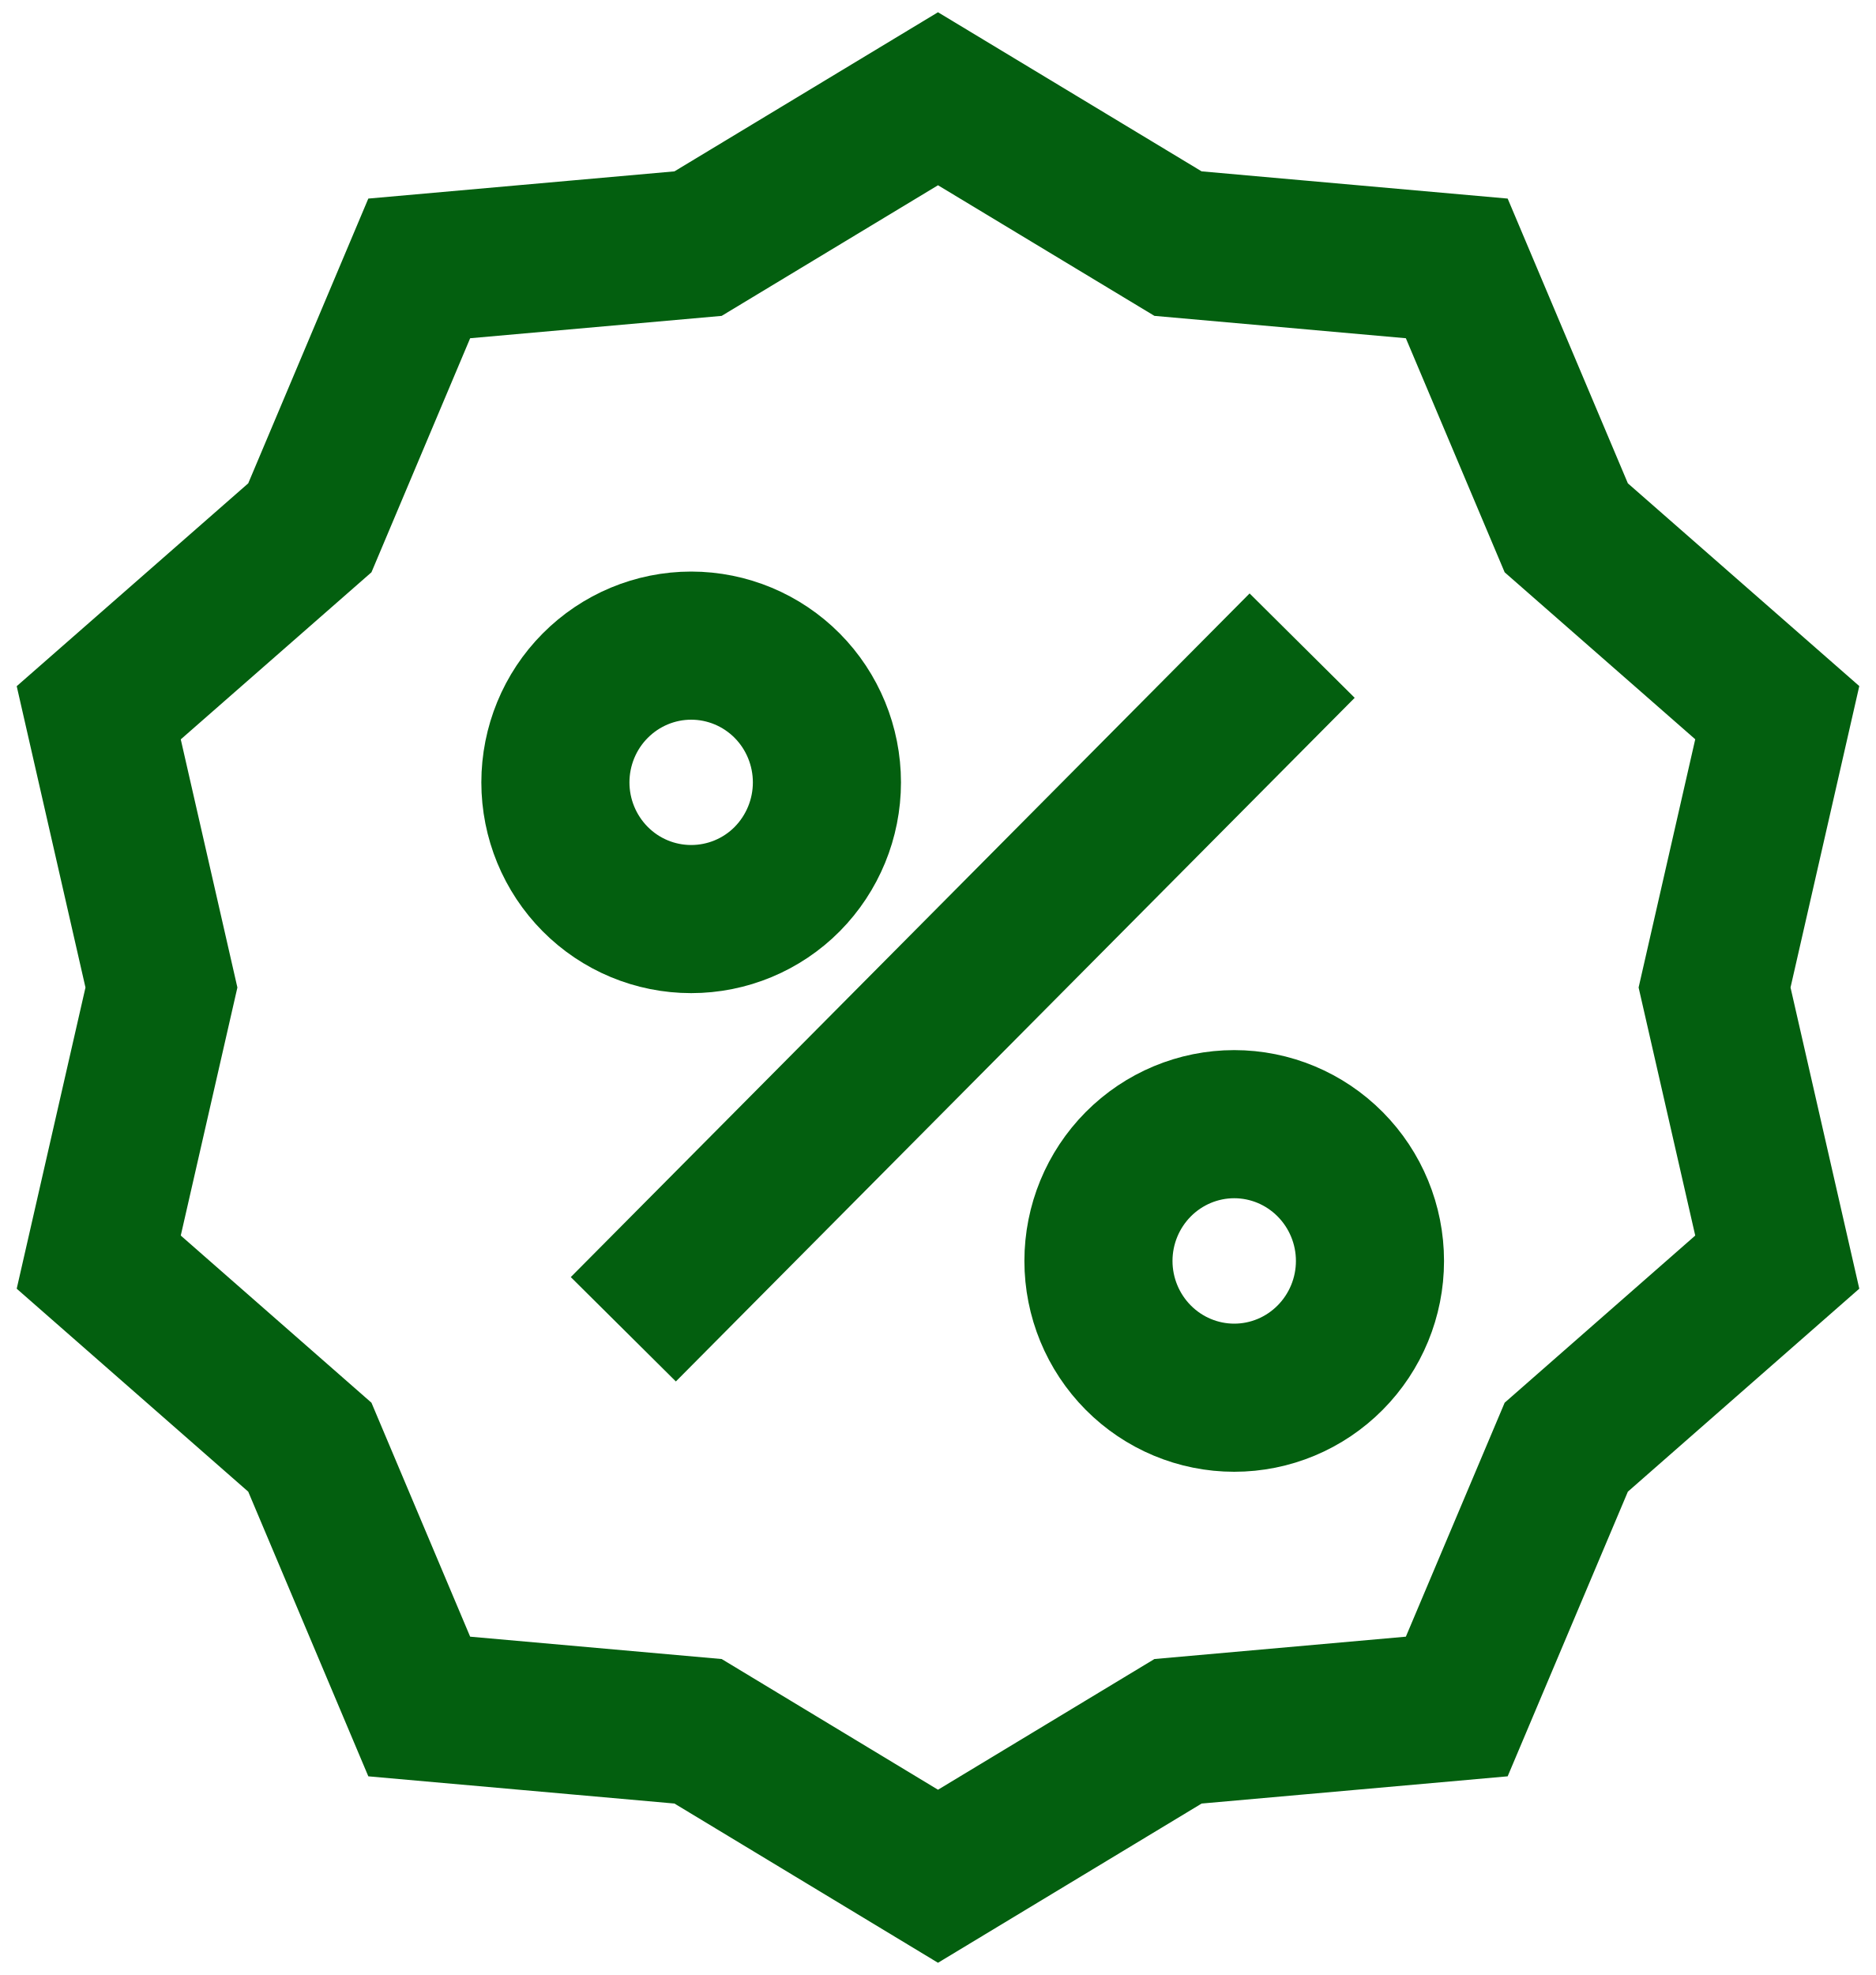
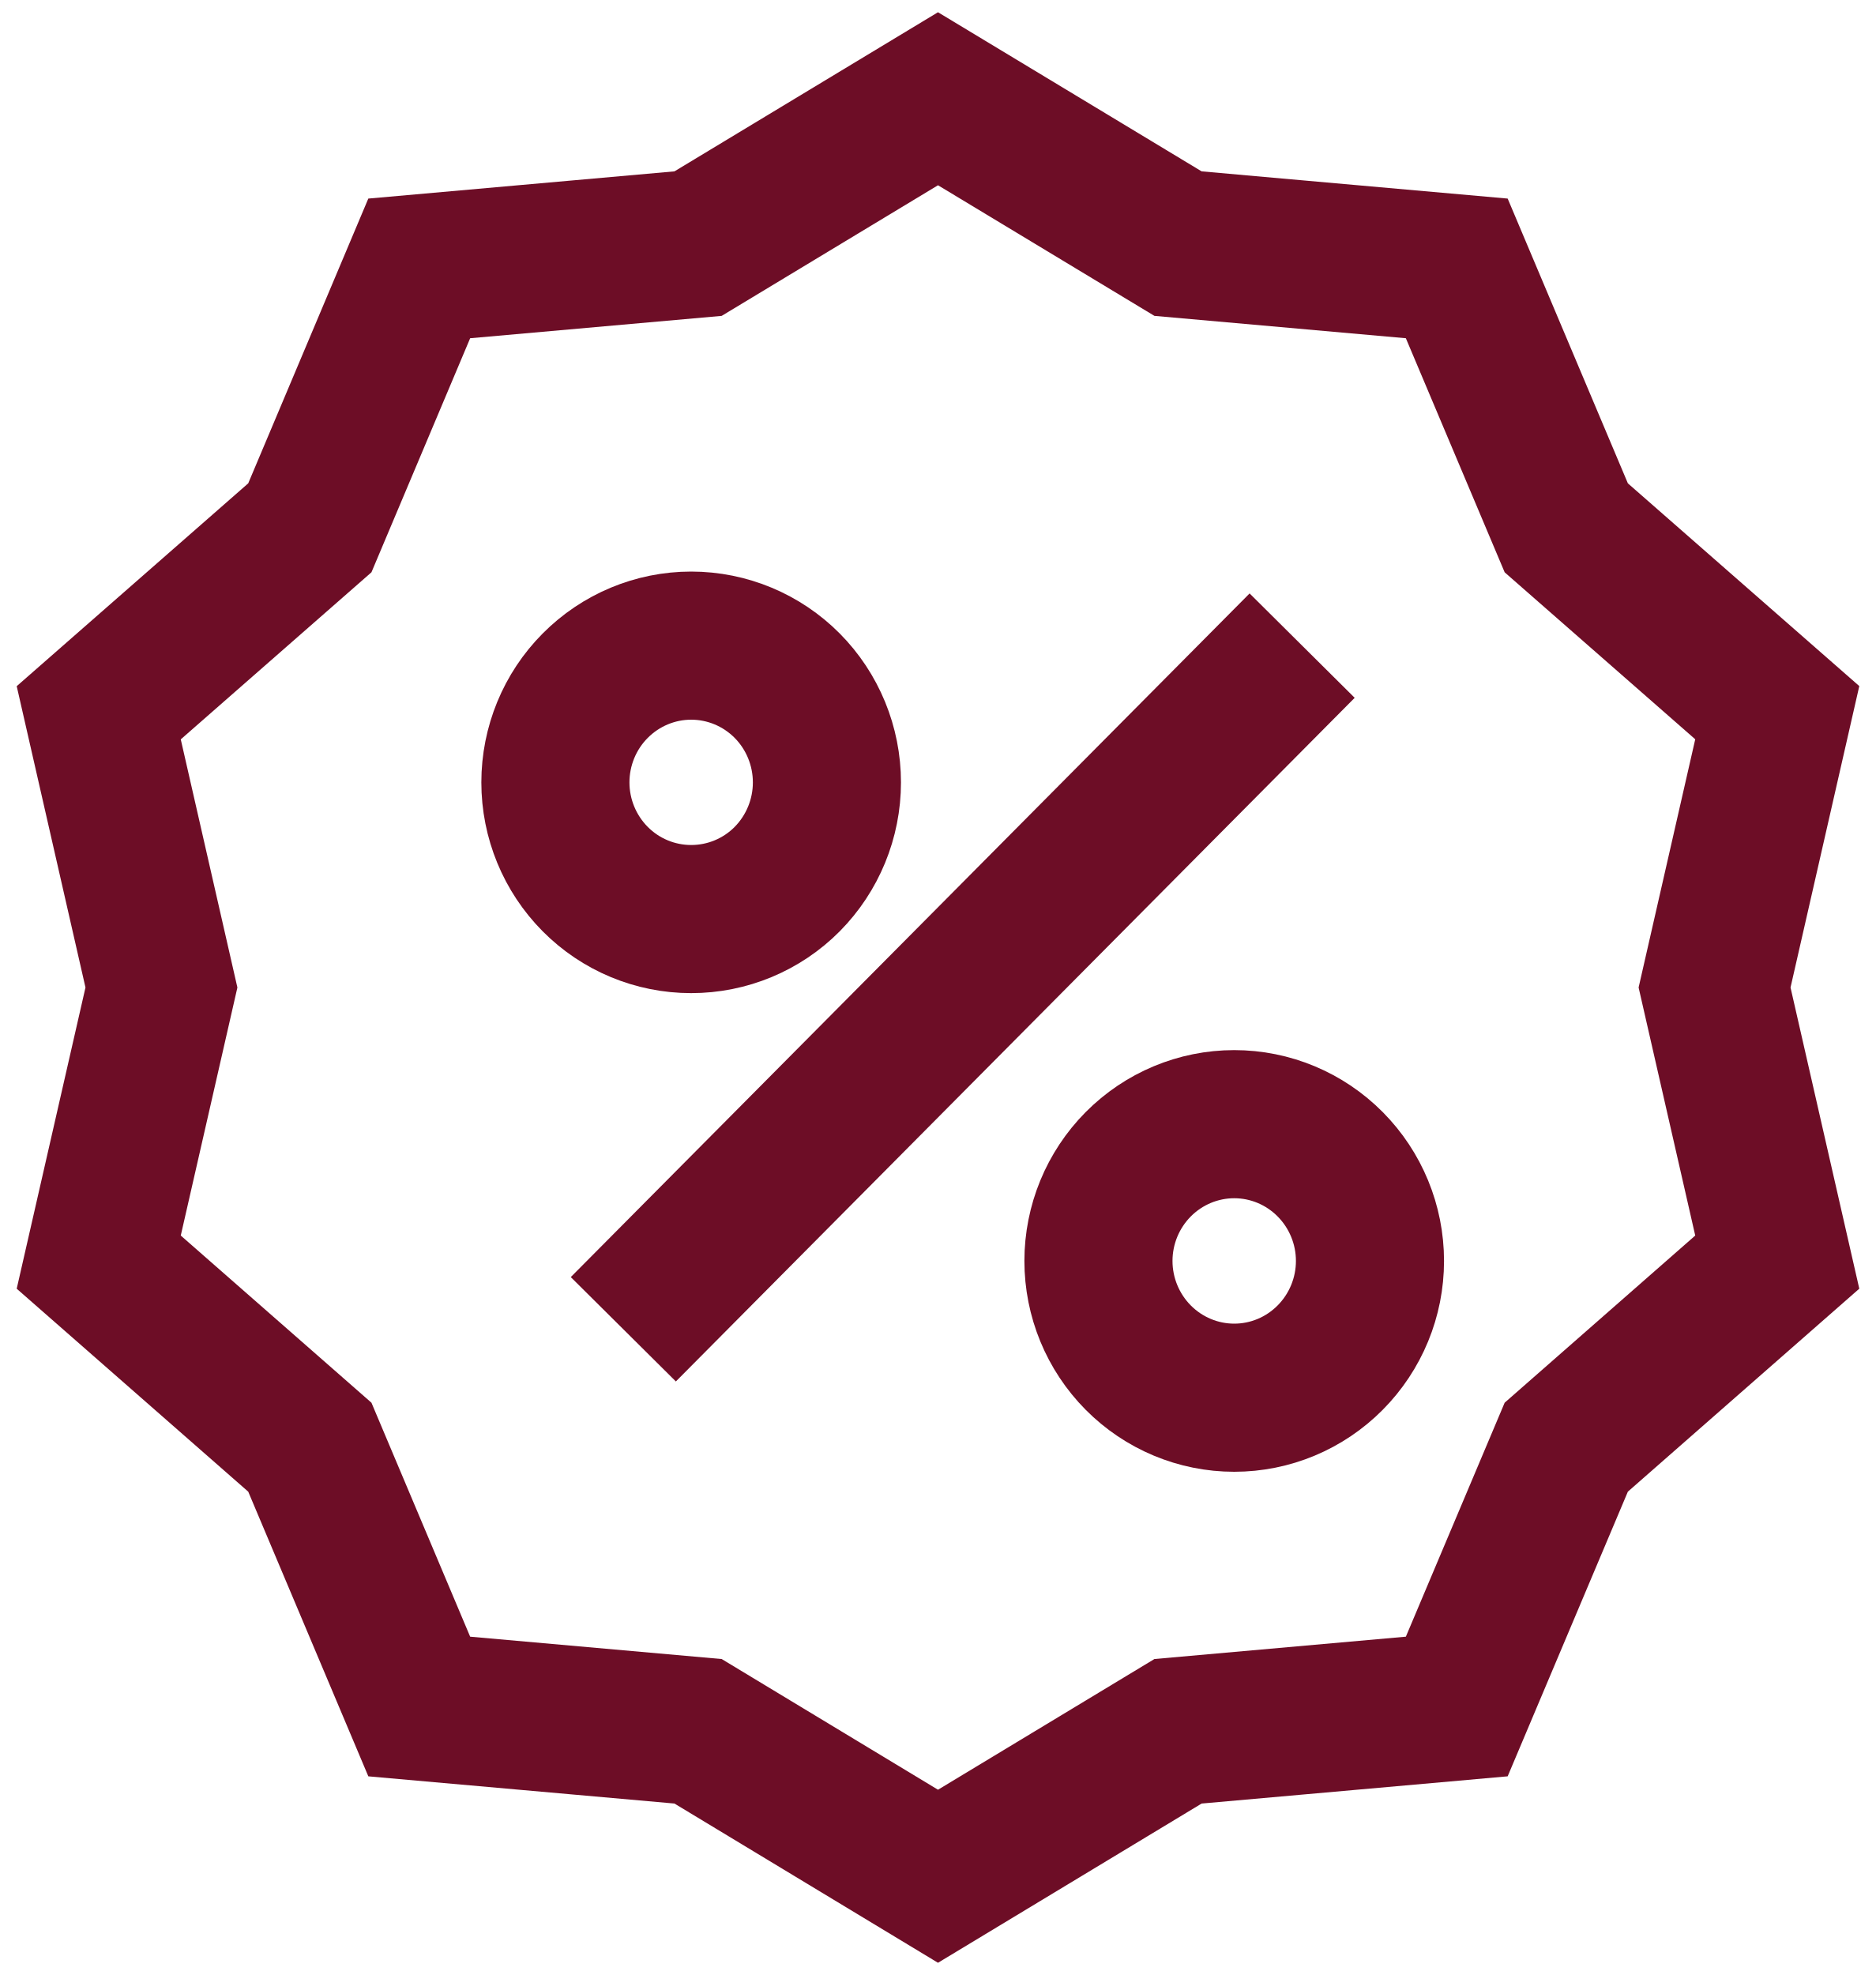
<svg xmlns="http://www.w3.org/2000/svg" width="19" height="20" viewBox="0 0 19 20" fill="none">
-   <path d="M6.313 13.461L13.188 6.538M9.5 1L11.931 2.467L14.754 2.718L15.863 5.345L18 7.217L17.365 10L18 12.781L15.863 14.655L14.754 17.281L11.931 17.532L9.5 19L7.07 17.532L4.246 17.281L3.138 14.655L1 12.781L1.635 10L1 7.218L3.138 5.345L4.246 2.718L7.07 2.467L9.5 1ZM8.375 7.923C8.375 8.29 8.23 8.642 7.973 8.902C7.715 9.162 7.365 9.307 7 9.307C6.636 9.307 6.286 9.162 6.028 8.902C5.77 8.642 5.625 8.29 5.625 7.923C5.625 7.556 5.77 7.203 6.028 6.944C6.286 6.684 6.636 6.538 7 6.538C7.365 6.538 7.715 6.684 7.973 6.944C8.23 7.203 8.375 7.556 8.375 7.923ZM13.875 12.769C13.875 13.136 13.73 13.488 13.472 13.748C13.214 14.008 12.865 14.154 12.5 14.154C12.136 14.154 11.786 14.008 11.528 13.748C11.27 13.488 11.125 13.136 11.125 12.769C11.125 12.402 11.27 12.05 11.528 11.79C11.786 11.53 12.136 11.384 12.5 11.384C12.865 11.384 13.214 11.53 13.472 11.79C13.73 12.05 13.875 12.402 13.875 12.769Z" stroke="#035F0F" stroke-width="1.5" />
+   <path d="M6.313 13.461L13.188 6.538M9.5 1L11.931 2.467L14.754 2.718L15.863 5.345L18 7.217L17.365 10L18 12.781L15.863 14.655L14.754 17.281L11.931 17.532L9.5 19L7.07 17.532L4.246 17.281L3.138 14.655L1 12.781L1.635 10L1 7.218L3.138 5.345L4.246 2.718L7.07 2.467L9.5 1ZM8.375 7.923C8.375 8.29 8.23 8.642 7.973 8.902C7.715 9.162 7.365 9.307 7 9.307C6.636 9.307 6.286 9.162 6.028 8.902C5.77 8.642 5.625 8.29 5.625 7.923C5.625 7.556 5.77 7.203 6.028 6.944C6.286 6.684 6.636 6.538 7 6.538C7.365 6.538 7.715 6.684 7.973 6.944C8.23 7.203 8.375 7.556 8.375 7.923ZM13.875 12.769C13.875 13.136 13.73 13.488 13.472 13.748C13.214 14.008 12.865 14.154 12.5 14.154C12.136 14.154 11.786 14.008 11.528 13.748C11.27 13.488 11.125 13.136 11.125 12.769C11.125 12.402 11.27 12.05 11.528 11.79C11.786 11.53 12.136 11.384 12.5 11.384C12.865 11.384 13.214 11.53 13.472 11.79C13.73 12.05 13.875 12.402 13.875 12.769Z" stroke="#6D0D26" stroke-width="1.5" />
</svg>
